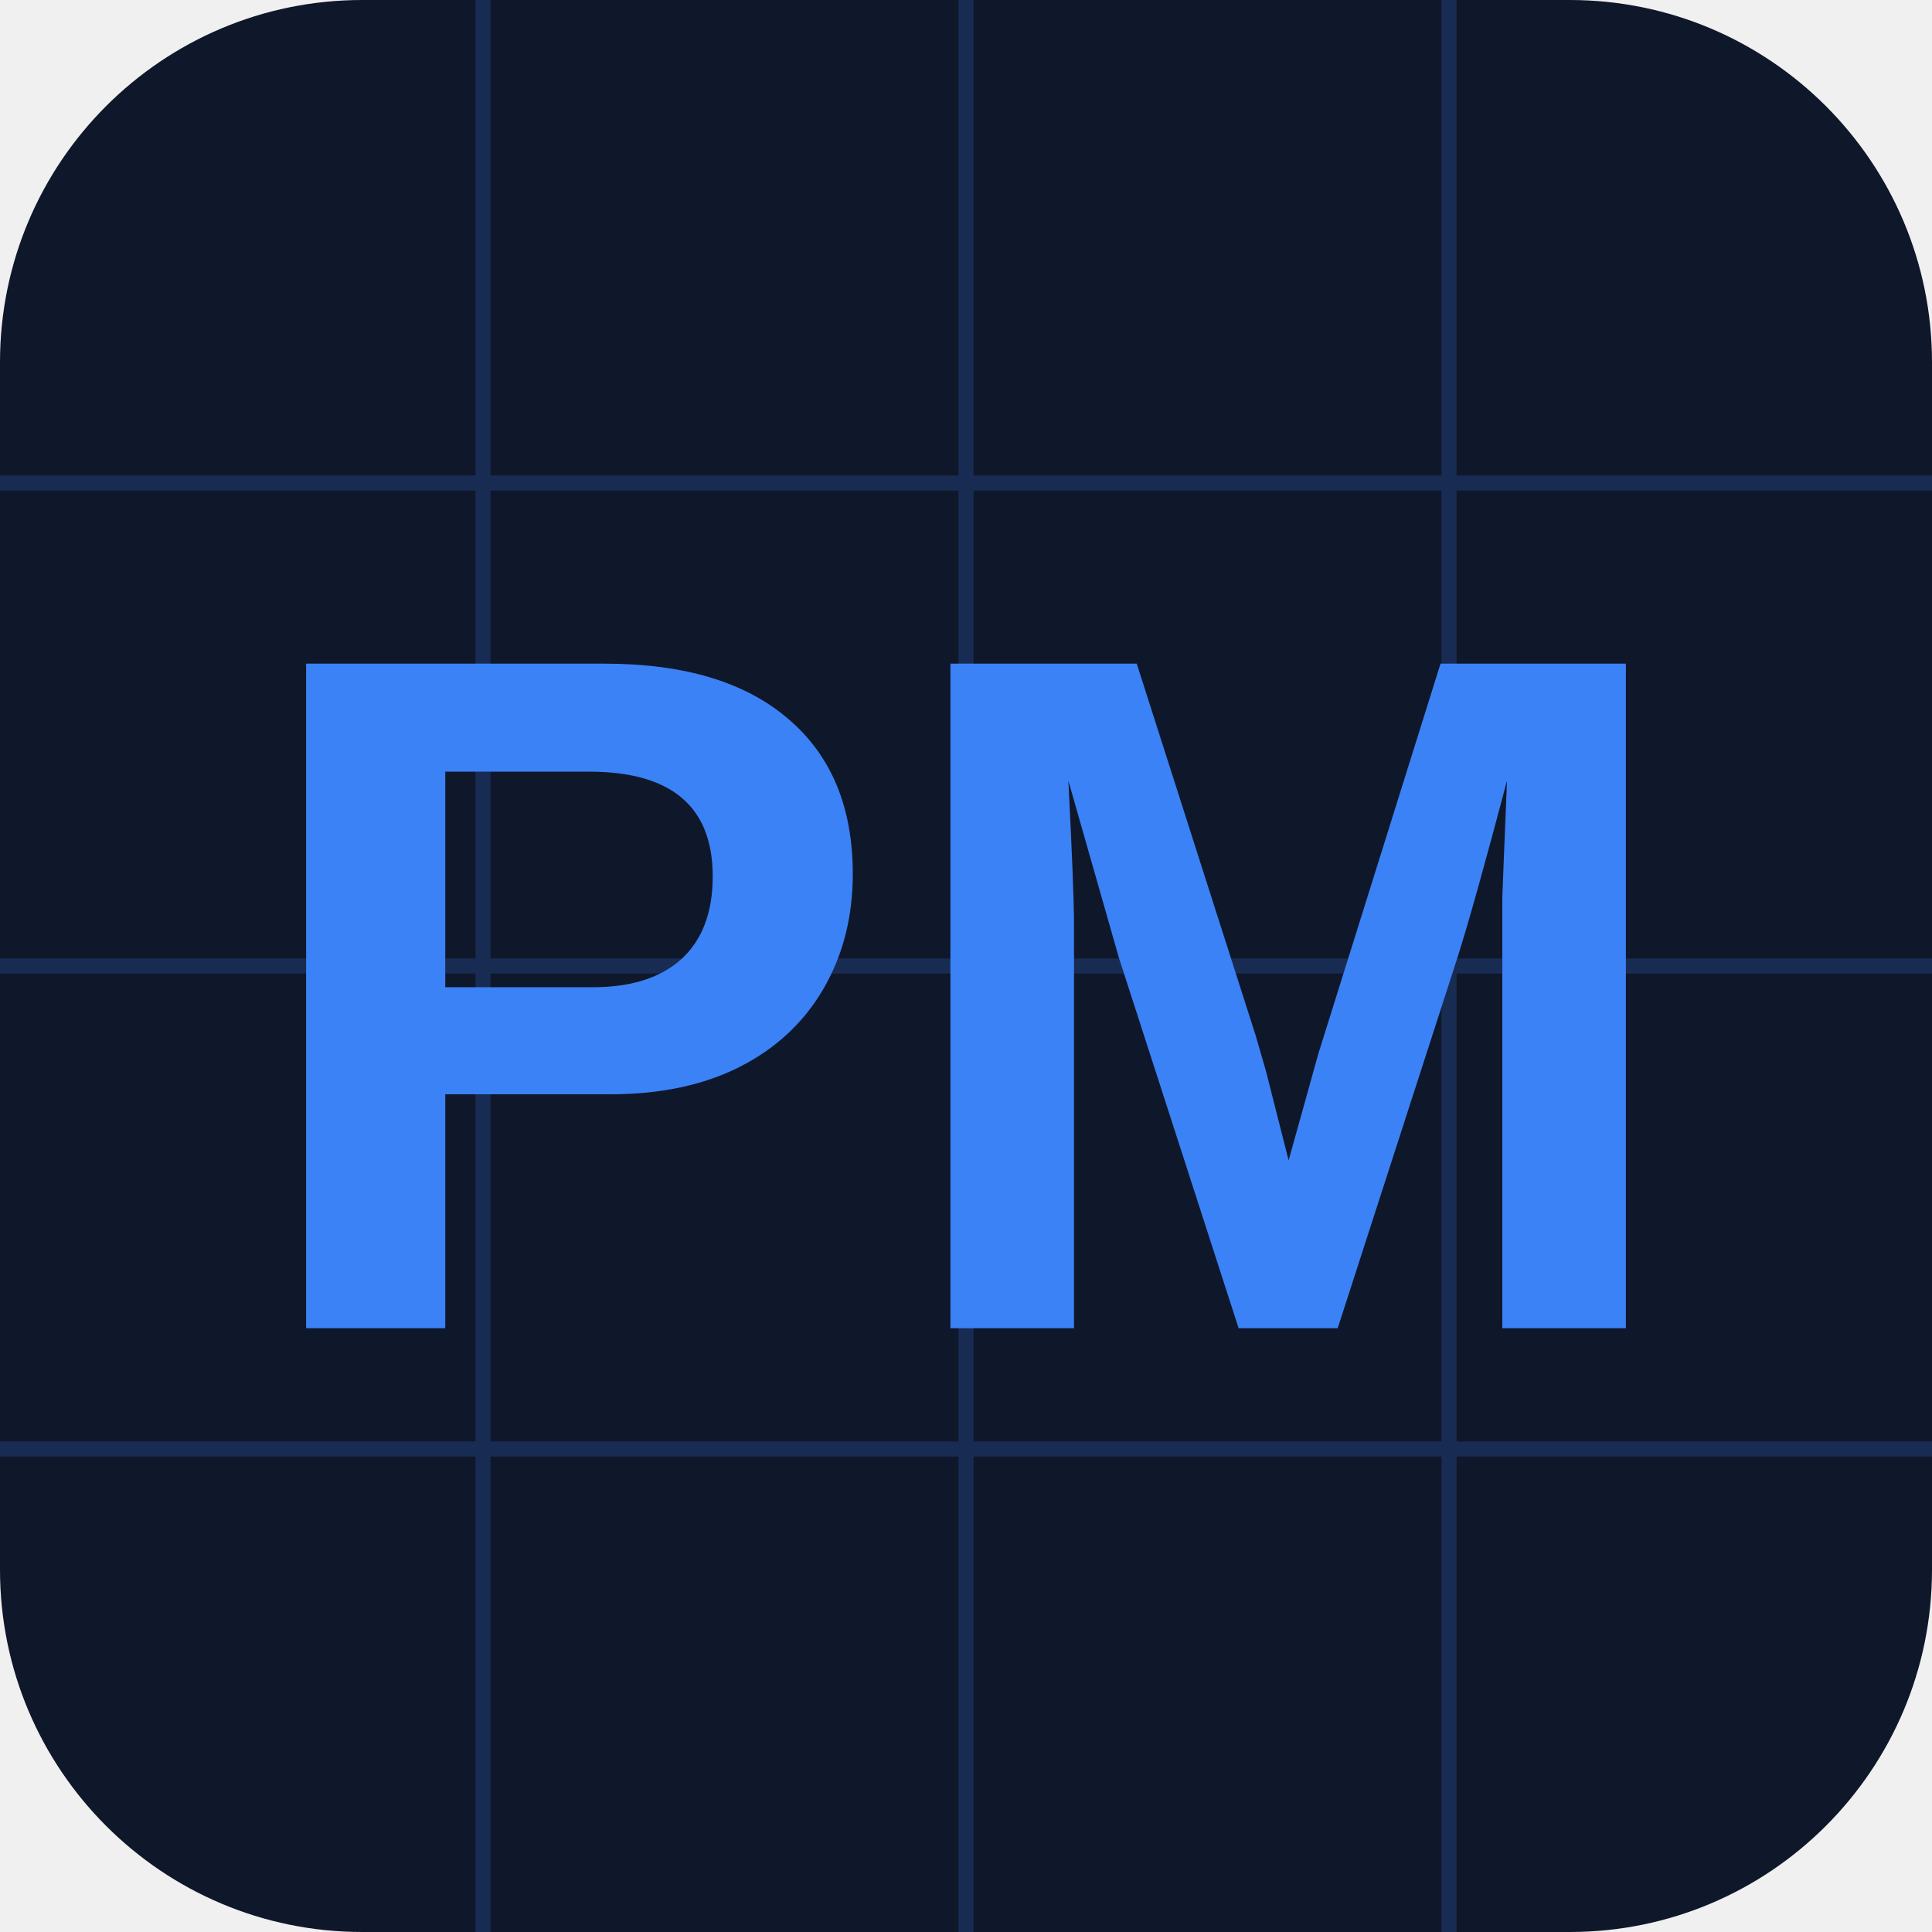
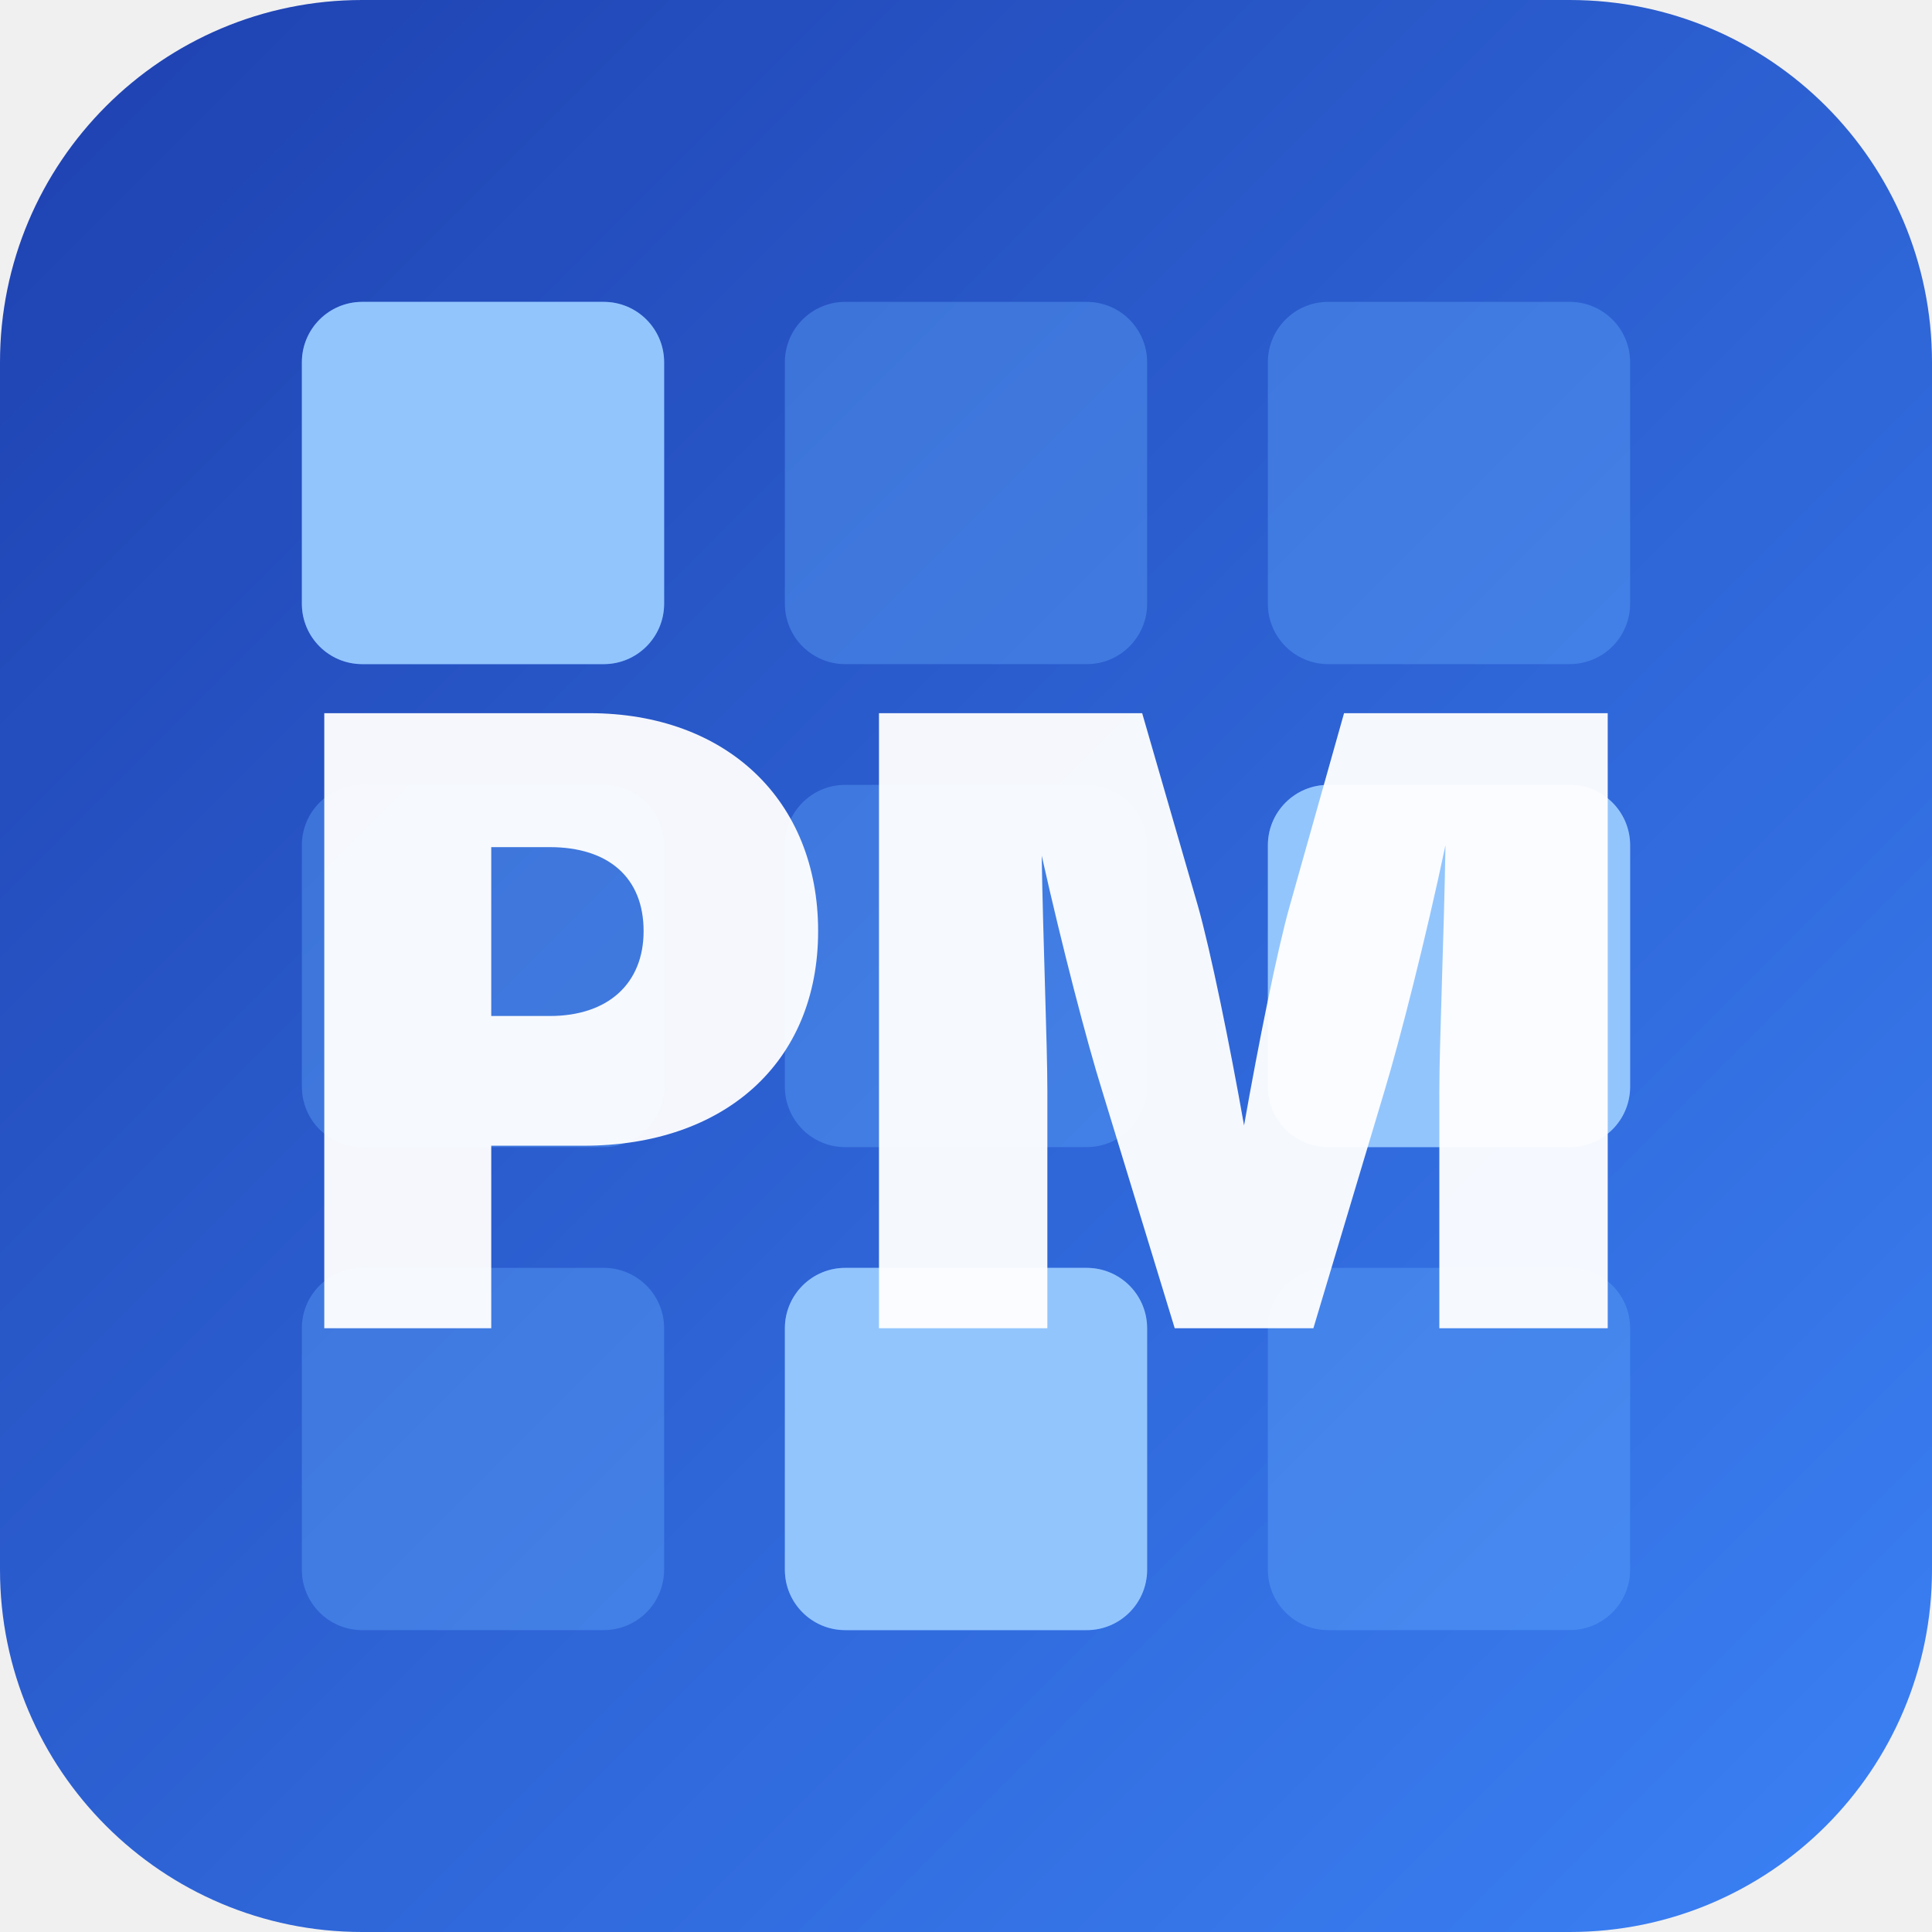
<svg xmlns="http://www.w3.org/2000/svg" width="64" height="64" viewBox="0 0 64 64" fill="none">
-   <rect width="64" height="64" rx="12" fill="#0f172a" />
-   <g opacity="0.2">
-     <line x1="16" y1="0" x2="16" y2="64" stroke="#3b82f6" stroke-width="0.5" />
-     <line x1="32" y1="0" x2="32" y2="64" stroke="#3b82f6" stroke-width="0.5" />
-     <line x1="48" y1="0" x2="48" y2="64" stroke="#3b82f6" stroke-width="0.5" />
-     <line x1="0" y1="16" x2="64" y2="16" stroke="#3b82f6" stroke-width="0.5" />
-     <line x1="0" y1="32" x2="64" y2="32" stroke="#3b82f6" stroke-width="0.5" />
-     <line x1="0" y1="48" x2="64" y2="48" stroke="#3b82f6" stroke-width="0.5" />
+   <defs>
+     <linearGradient id="bgGrad" x1="0%" y1="0%" x2="100%" y2="100%">
+       <stop offset="0%" style="stop-color:#1e40af;stop-opacity:1" />
+       <stop offset="100%" style="stop-color:#3b82f6;stop-opacity:1" />
+     </linearGradient>
+   </defs>
+   <rect width="64" height="64" rx="12" fill="url(#bgGrad)" />
+   <g opacity="0.4">
+     <rect x="10" y="10" width="12" height="12" rx="2" fill="#60a5fa" />
+     <rect x="26" y="10" width="12" height="12" rx="2" fill="#60a5fa" />
+     <rect x="42" y="10" width="12" height="12" rx="2" fill="#60a5fa" />
+     <rect x="10" y="26" width="12" height="12" rx="2" fill="#60a5fa" />
+     <rect x="26" y="26" width="12" height="12" rx="2" fill="#60a5fa" />
+     <rect x="42" y="26" width="12" height="12" rx="2" fill="#60a5fa" />
+     <rect x="10" y="42" width="12" height="12" rx="2" fill="#60a5fa" />
+     <rect x="26" y="42" width="12" height="12" rx="2" fill="#60a5fa" />
+     <rect x="42" y="42" width="12" height="12" rx="2" fill="#60a5fa" />
  </g>
-   <text x="32" y="44" font-family="Arial, sans-serif" font-size="32" font-weight="bold" fill="#3b82f6" text-anchor="middle">PM</text>
+   <g opacity="1">
+     <rect x="10" y="10" width="12" height="12" rx="2" fill="#93c5fd" />
+     <rect x="42" y="26" width="12" height="12" rx="2" fill="#93c5fd" />
+     <rect x="26" y="42" width="12" height="12" rx="2" fill="#93c5fd" />
+   </g>
+   <text x="32" y="44" font-family="system-ui, -apple-system, sans-serif" font-size="28" font-weight="900" fill="#ffffff" text-anchor="middle" opacity="0.95">PM</text>
</svg>
